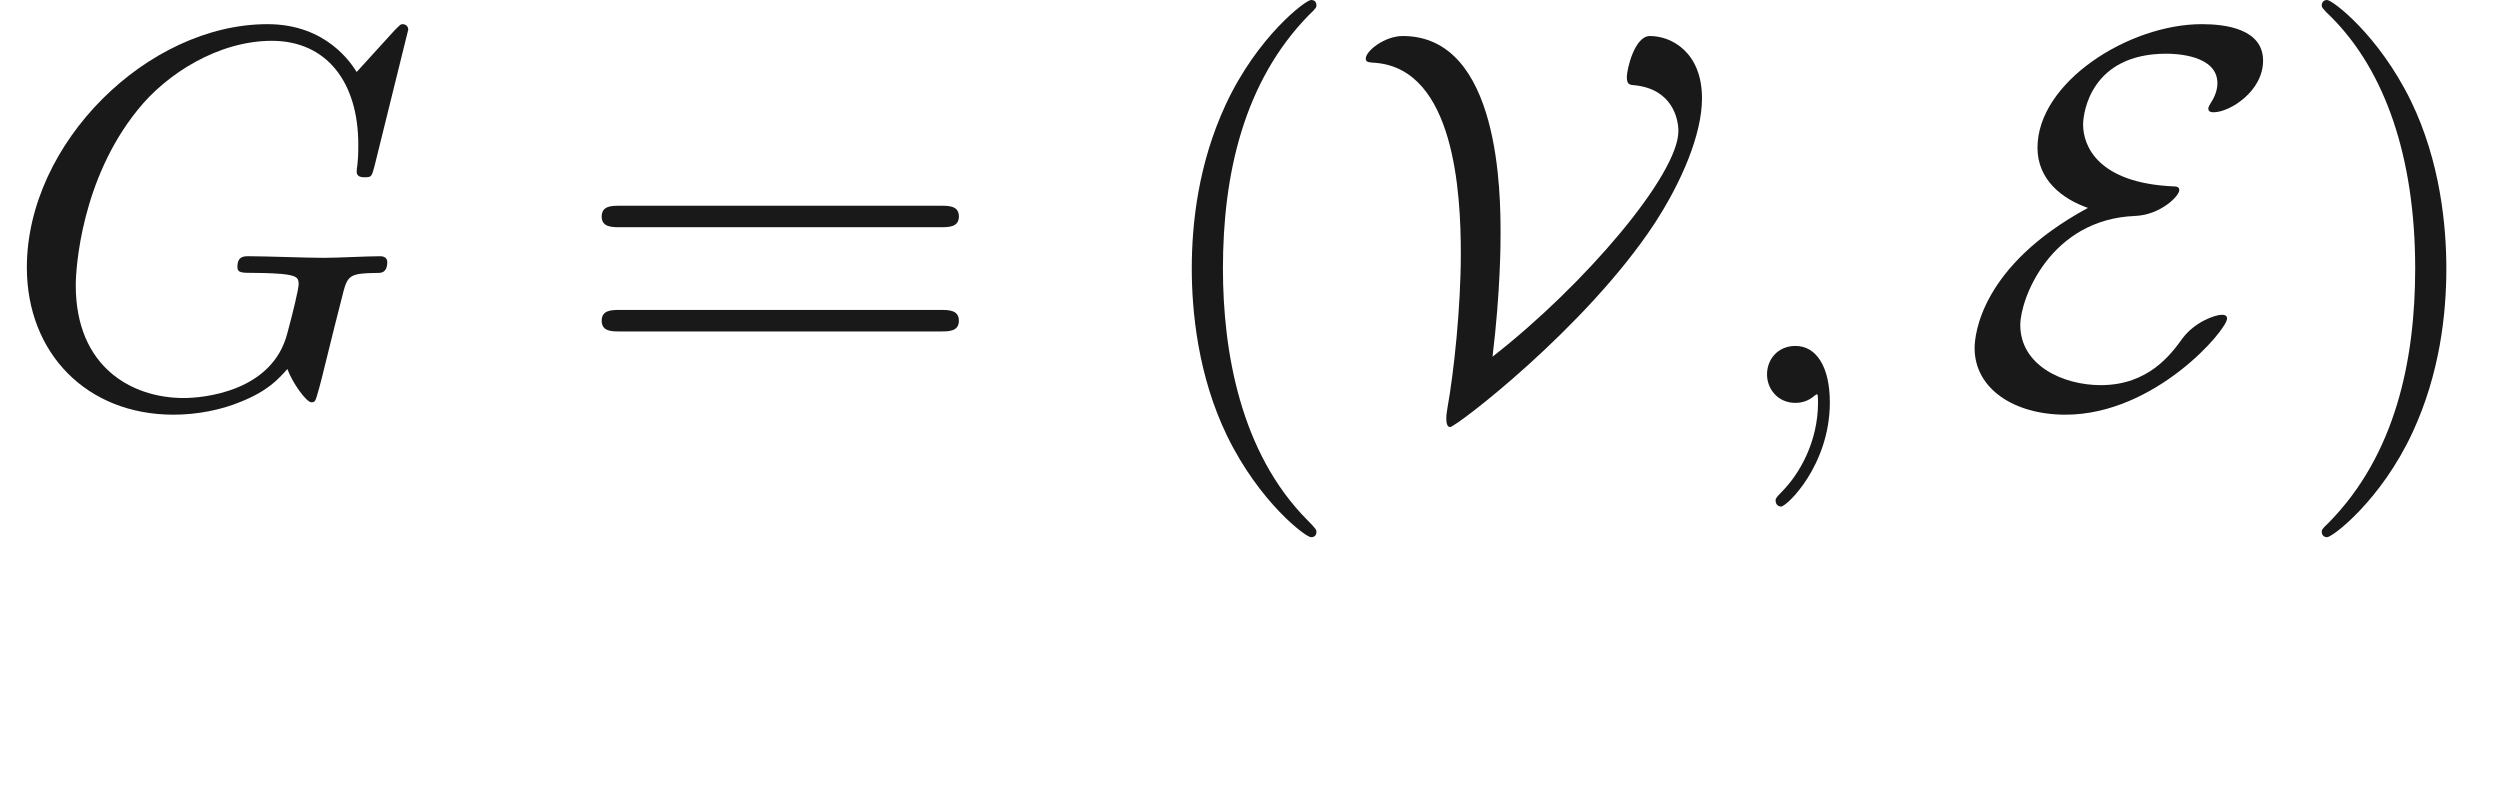
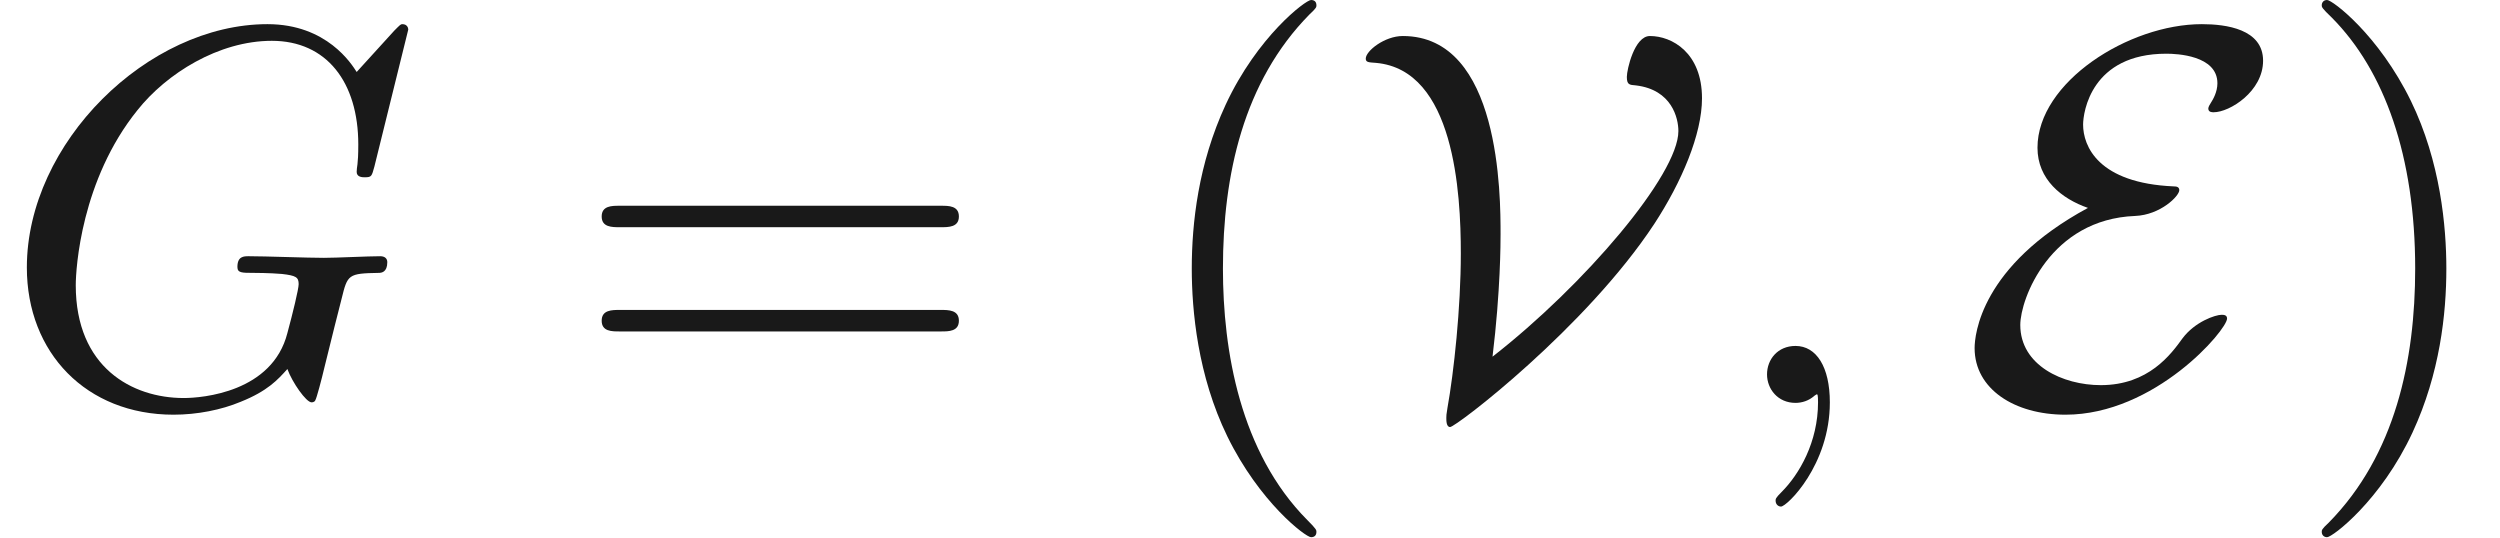
- <svg xmlns="http://www.w3.org/2000/svg" xmlns:ns1="http://github.com/leegao/readme2tex/" xmlns:xlink="http://www.w3.org/1999/xlink" height="14.944pt" ns1:offset="2.4906600000000054" version="1.1" viewBox="-52.075 -69.509 46.366 14.944" width="46.366pt">
+ <svg xmlns="http://www.w3.org/2000/svg" xmlns:ns1="http://github.com/leegao/readme2tex/" xmlns:xlink="http://www.w3.org/1999/xlink" height="9.963pt" ns1:offset="2.4906600000000054" version="1.1" viewBox="-52.075 -69.509 46.366 9.963" width="46.366pt">
  <defs>
    <path d="M2.381 -3.616C0.389 -2.54 0.279 -1.255 0.279 -1.016C0.279 -0.259 1.016 0.219 1.963 0.219C3.626 0.219 4.961 -1.355 4.961 -1.564C4.961 -1.624 4.912 -1.634 4.862 -1.634C4.742 -1.634 4.364 -1.504 4.134 -1.196C3.925 -0.907 3.507 -0.329 2.62 -0.329C1.913 -0.329 1.126 -0.697 1.126 -1.445C1.126 -1.933 1.684 -3.407 3.258 -3.467C3.726 -3.487 4.075 -3.836 4.075 -3.945C4.075 -4.005 4.025 -4.015 3.975 -4.015C2.57 -4.075 2.291 -4.762 2.291 -5.161C2.291 -5.39 2.441 -6.476 3.836 -6.476C4.025 -6.476 4.782 -6.446 4.782 -5.928C4.782 -5.768 4.702 -5.629 4.663 -5.569C4.643 -5.539 4.613 -5.489 4.613 -5.46C4.613 -5.39 4.682 -5.39 4.712 -5.39C5.011 -5.39 5.629 -5.778 5.629 -6.346C5.629 -6.934 4.941 -7.024 4.493 -7.024C3.138 -7.024 1.445 -5.948 1.445 -4.732C1.445 -4.144 1.893 -3.786 2.381 -3.616Z" id="g0-69" />
    <path d="M2.69 -0.857C2.839 -2.082 2.839 -2.979 2.839 -3.128C2.839 -3.836 2.839 -6.804 1.026 -6.804C0.687 -6.804 0.339 -6.526 0.339 -6.386C0.339 -6.316 0.389 -6.316 0.528 -6.306C1.983 -6.177 2.102 -3.895 2.102 -2.77C2.102 -1.763 1.973 -0.568 1.853 0.1C1.833 0.219 1.833 0.239 1.833 0.279C1.833 0.329 1.833 0.448 1.903 0.448C2.012 0.448 4.423 -1.395 5.689 -3.318C6.197 -4.095 6.575 -4.981 6.575 -5.649C6.575 -6.496 6.017 -6.804 5.609 -6.804C5.32 -6.804 5.181 -6.177 5.181 -6.047C5.181 -5.898 5.23 -5.898 5.35 -5.888C6.017 -5.808 6.137 -5.28 6.137 -5.041C6.137 -4.234 4.403 -2.192 2.69 -0.857Z" id="g0-86" />
    <path d="M2.022 -0.01C2.022 -0.667 1.773 -1.056 1.385 -1.056C1.056 -1.056 0.857 -0.807 0.857 -0.528C0.857 -0.259 1.056 0 1.385 0C1.504 0 1.634 -0.04 1.733 -0.13C1.763 -0.149 1.773 -0.159 1.783 -0.159S1.803 -0.149 1.803 -0.01C1.803 0.727 1.455 1.325 1.126 1.654C1.016 1.763 1.016 1.783 1.016 1.813C1.016 1.883 1.066 1.923 1.116 1.923C1.225 1.923 2.022 1.156 2.022 -0.01Z" id="g1-59" />
    <path d="M7.572 -6.924C7.572 -6.954 7.552 -7.024 7.462 -7.024C7.432 -7.024 7.422 -7.014 7.313 -6.904L6.615 -6.137C6.526 -6.276 6.067 -7.024 4.961 -7.024C2.74 -7.024 0.498 -4.822 0.498 -2.511C0.498 -0.927 1.604 0.219 3.218 0.219C3.656 0.219 4.105 0.13 4.463 -0.02C4.961 -0.219 5.151 -0.428 5.33 -0.628C5.42 -0.379 5.679 -0.01 5.778 -0.01C5.828 -0.01 5.848 -0.04 5.848 -0.05C5.868 -0.07 5.968 -0.448 6.017 -0.658L6.207 -1.425C6.247 -1.594 6.296 -1.763 6.336 -1.933C6.446 -2.381 6.456 -2.401 7.024 -2.411C7.073 -2.411 7.183 -2.421 7.183 -2.61C7.183 -2.68 7.133 -2.72 7.054 -2.72C6.824 -2.72 6.237 -2.69 6.007 -2.69C5.699 -2.69 4.922 -2.72 4.613 -2.72C4.523 -2.72 4.403 -2.72 4.403 -2.521C4.403 -2.411 4.483 -2.411 4.702 -2.411C4.712 -2.411 5.001 -2.411 5.23 -2.391C5.489 -2.361 5.539 -2.331 5.539 -2.202C5.539 -2.112 5.43 -1.664 5.33 -1.295C5.051 -0.199 3.756 -0.09 3.407 -0.09C2.451 -0.09 1.405 -0.658 1.405 -2.182C1.405 -2.491 1.504 -4.134 2.55 -5.43C3.088 -6.107 4.055 -6.715 5.041 -6.715C6.057 -6.715 6.645 -5.948 6.645 -4.792C6.645 -4.394 6.615 -4.384 6.615 -4.284S6.725 -4.184 6.765 -4.184C6.894 -4.184 6.894 -4.204 6.944 -4.384L7.572 -6.924Z" id="g1-71" />
    <path d="M3.298 2.391C3.298 2.361 3.298 2.341 3.128 2.172C1.883 0.917 1.564 -0.966 1.564 -2.491C1.564 -4.224 1.943 -5.958 3.168 -7.203C3.298 -7.323 3.298 -7.342 3.298 -7.372C3.298 -7.442 3.258 -7.472 3.198 -7.472C3.098 -7.472 2.202 -6.795 1.614 -5.529C1.106 -4.433 0.986 -3.328 0.986 -2.491C0.986 -1.714 1.096 -0.508 1.644 0.618C2.242 1.843 3.098 2.491 3.198 2.491C3.258 2.491 3.298 2.461 3.298 2.391Z" id="g2-40" />
    <path d="M2.879 -2.491C2.879 -3.268 2.77 -4.473 2.222 -5.599C1.624 -6.824 0.767 -7.472 0.667 -7.472C0.608 -7.472 0.568 -7.432 0.568 -7.372C0.568 -7.342 0.568 -7.323 0.757 -7.143C1.733 -6.157 2.301 -4.573 2.301 -2.491C2.301 -0.787 1.933 0.966 0.697 2.222C0.568 2.341 0.568 2.361 0.568 2.391C0.568 2.451 0.608 2.491 0.667 2.491C0.767 2.491 1.664 1.813 2.252 0.548C2.76 -0.548 2.879 -1.654 2.879 -2.491Z" id="g2-41" />
    <path d="M6.844 -3.258C6.994 -3.258 7.183 -3.258 7.183 -3.457S6.994 -3.656 6.854 -3.656H0.887C0.747 -3.656 0.558 -3.656 0.558 -3.457S0.747 -3.258 0.897 -3.258H6.844ZM6.854 -1.325C6.994 -1.325 7.183 -1.325 7.183 -1.524S6.994 -1.724 6.844 -1.724H0.897C0.747 -1.724 0.558 -1.724 0.558 -1.524S0.747 -1.325 0.887 -1.325H6.854Z" id="g2-61" />
    <path d="M3.318 -0.757C3.357 -0.359 3.626 0.06 4.095 0.06C4.304 0.06 4.912 -0.08 4.912 -0.887V-1.445H4.663V-0.887C4.663 -0.309 4.413 -0.249 4.304 -0.249C3.975 -0.249 3.935 -0.697 3.935 -0.747V-2.74C3.935 -3.158 3.935 -3.547 3.577 -3.915C3.188 -4.304 2.69 -4.463 2.212 -4.463C1.395 -4.463 0.707 -3.995 0.707 -3.337C0.707 -3.039 0.907 -2.869 1.166 -2.869C1.445 -2.869 1.624 -3.068 1.624 -3.328C1.624 -3.447 1.574 -3.776 1.116 -3.786C1.385 -4.134 1.873 -4.244 2.192 -4.244C2.68 -4.244 3.248 -3.856 3.248 -2.969V-2.6C2.74 -2.57 2.042 -2.54 1.415 -2.242C0.667 -1.903 0.418 -1.385 0.418 -0.946C0.418 -0.139 1.385 0.11 2.012 0.11C2.67 0.11 3.128 -0.289 3.318 -0.757ZM3.248 -2.391V-1.395C3.248 -0.448 2.531 -0.11 2.082 -0.11C1.594 -0.11 1.186 -0.458 1.186 -0.956C1.186 -1.504 1.604 -2.331 3.248 -2.391Z" id="g2-97" />
  </defs>
  <g fill-opacity="0.9" id="page1">
    <use x="-52.075" y="-62.037" xlink:href="#g1-71" />
    <use x="-41.474" y="-62.037" xlink:href="#g2-61" />
    <use x="-30.958" y="-62.037" xlink:href="#g2-40" />
    <use x="-27.084" y="-62.037" xlink:href="#g0-86" />
    <use x="-20.16" y="-62.037" xlink:href="#g1-59" />
    <use x="-15.732" y="-62.037" xlink:href="#g0-69" />
    <use x="-9.583" y="-62.037" xlink:href="#g2-41" />
  </g>
</svg>
